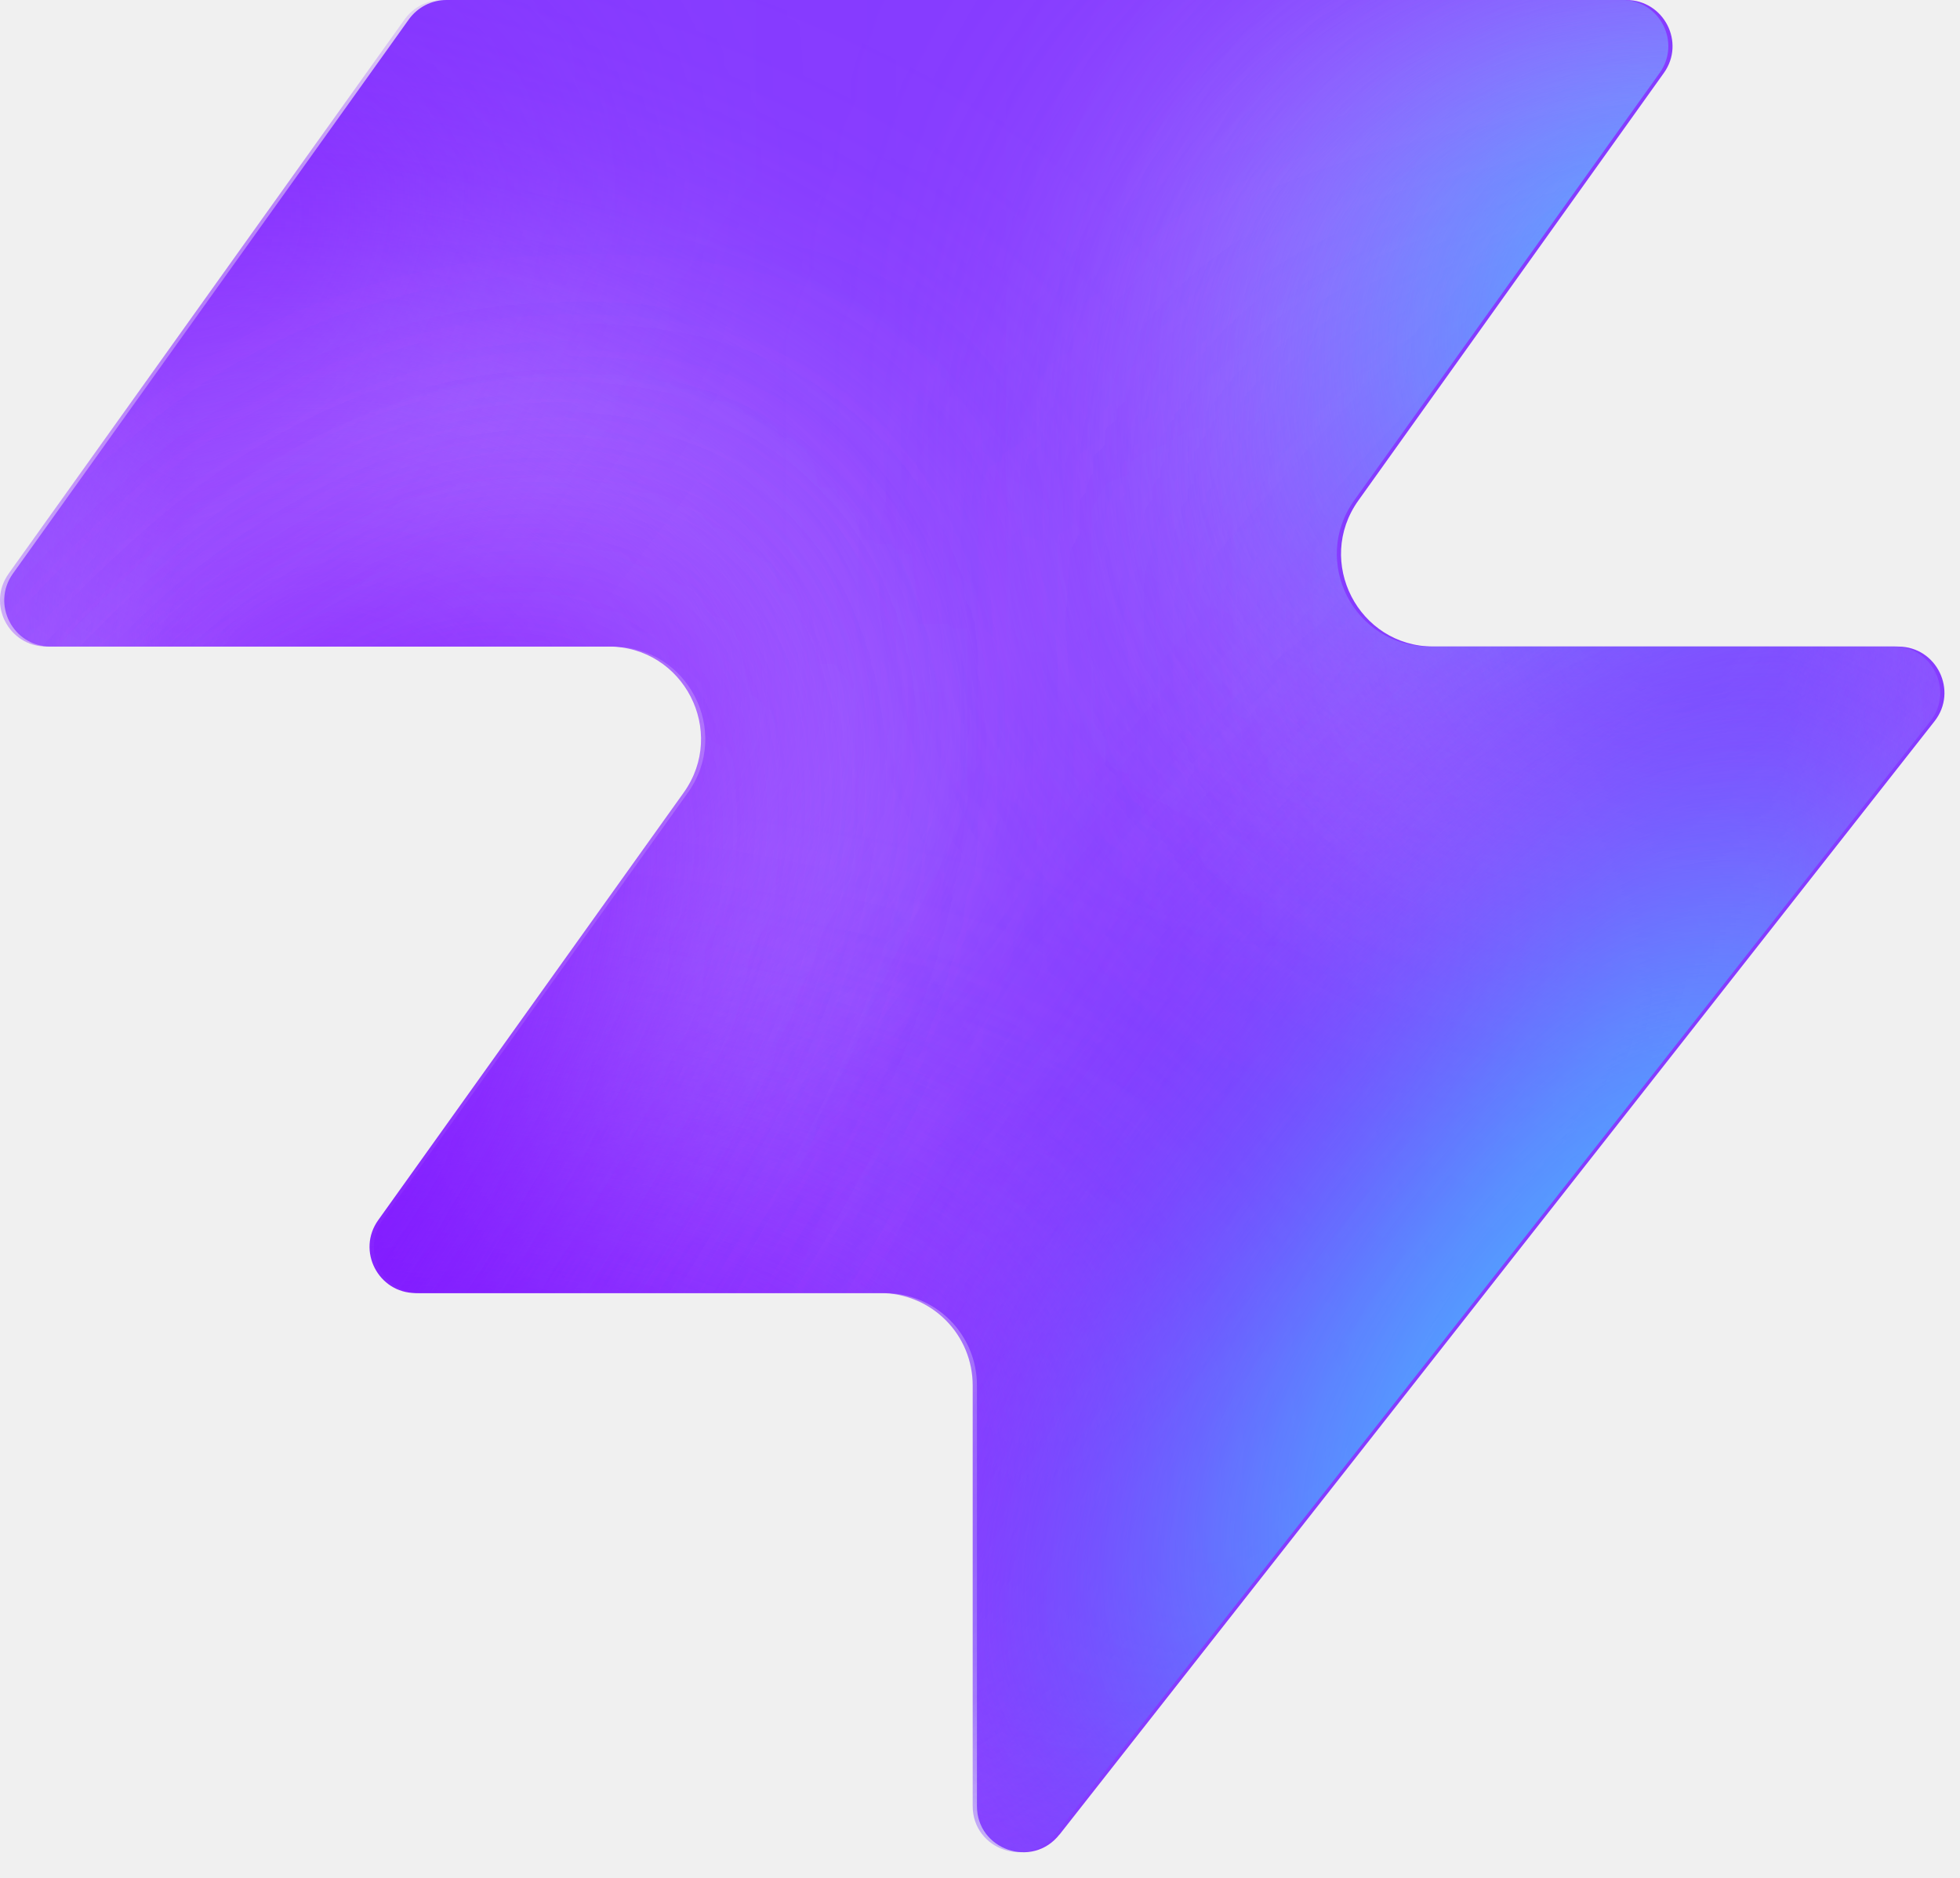
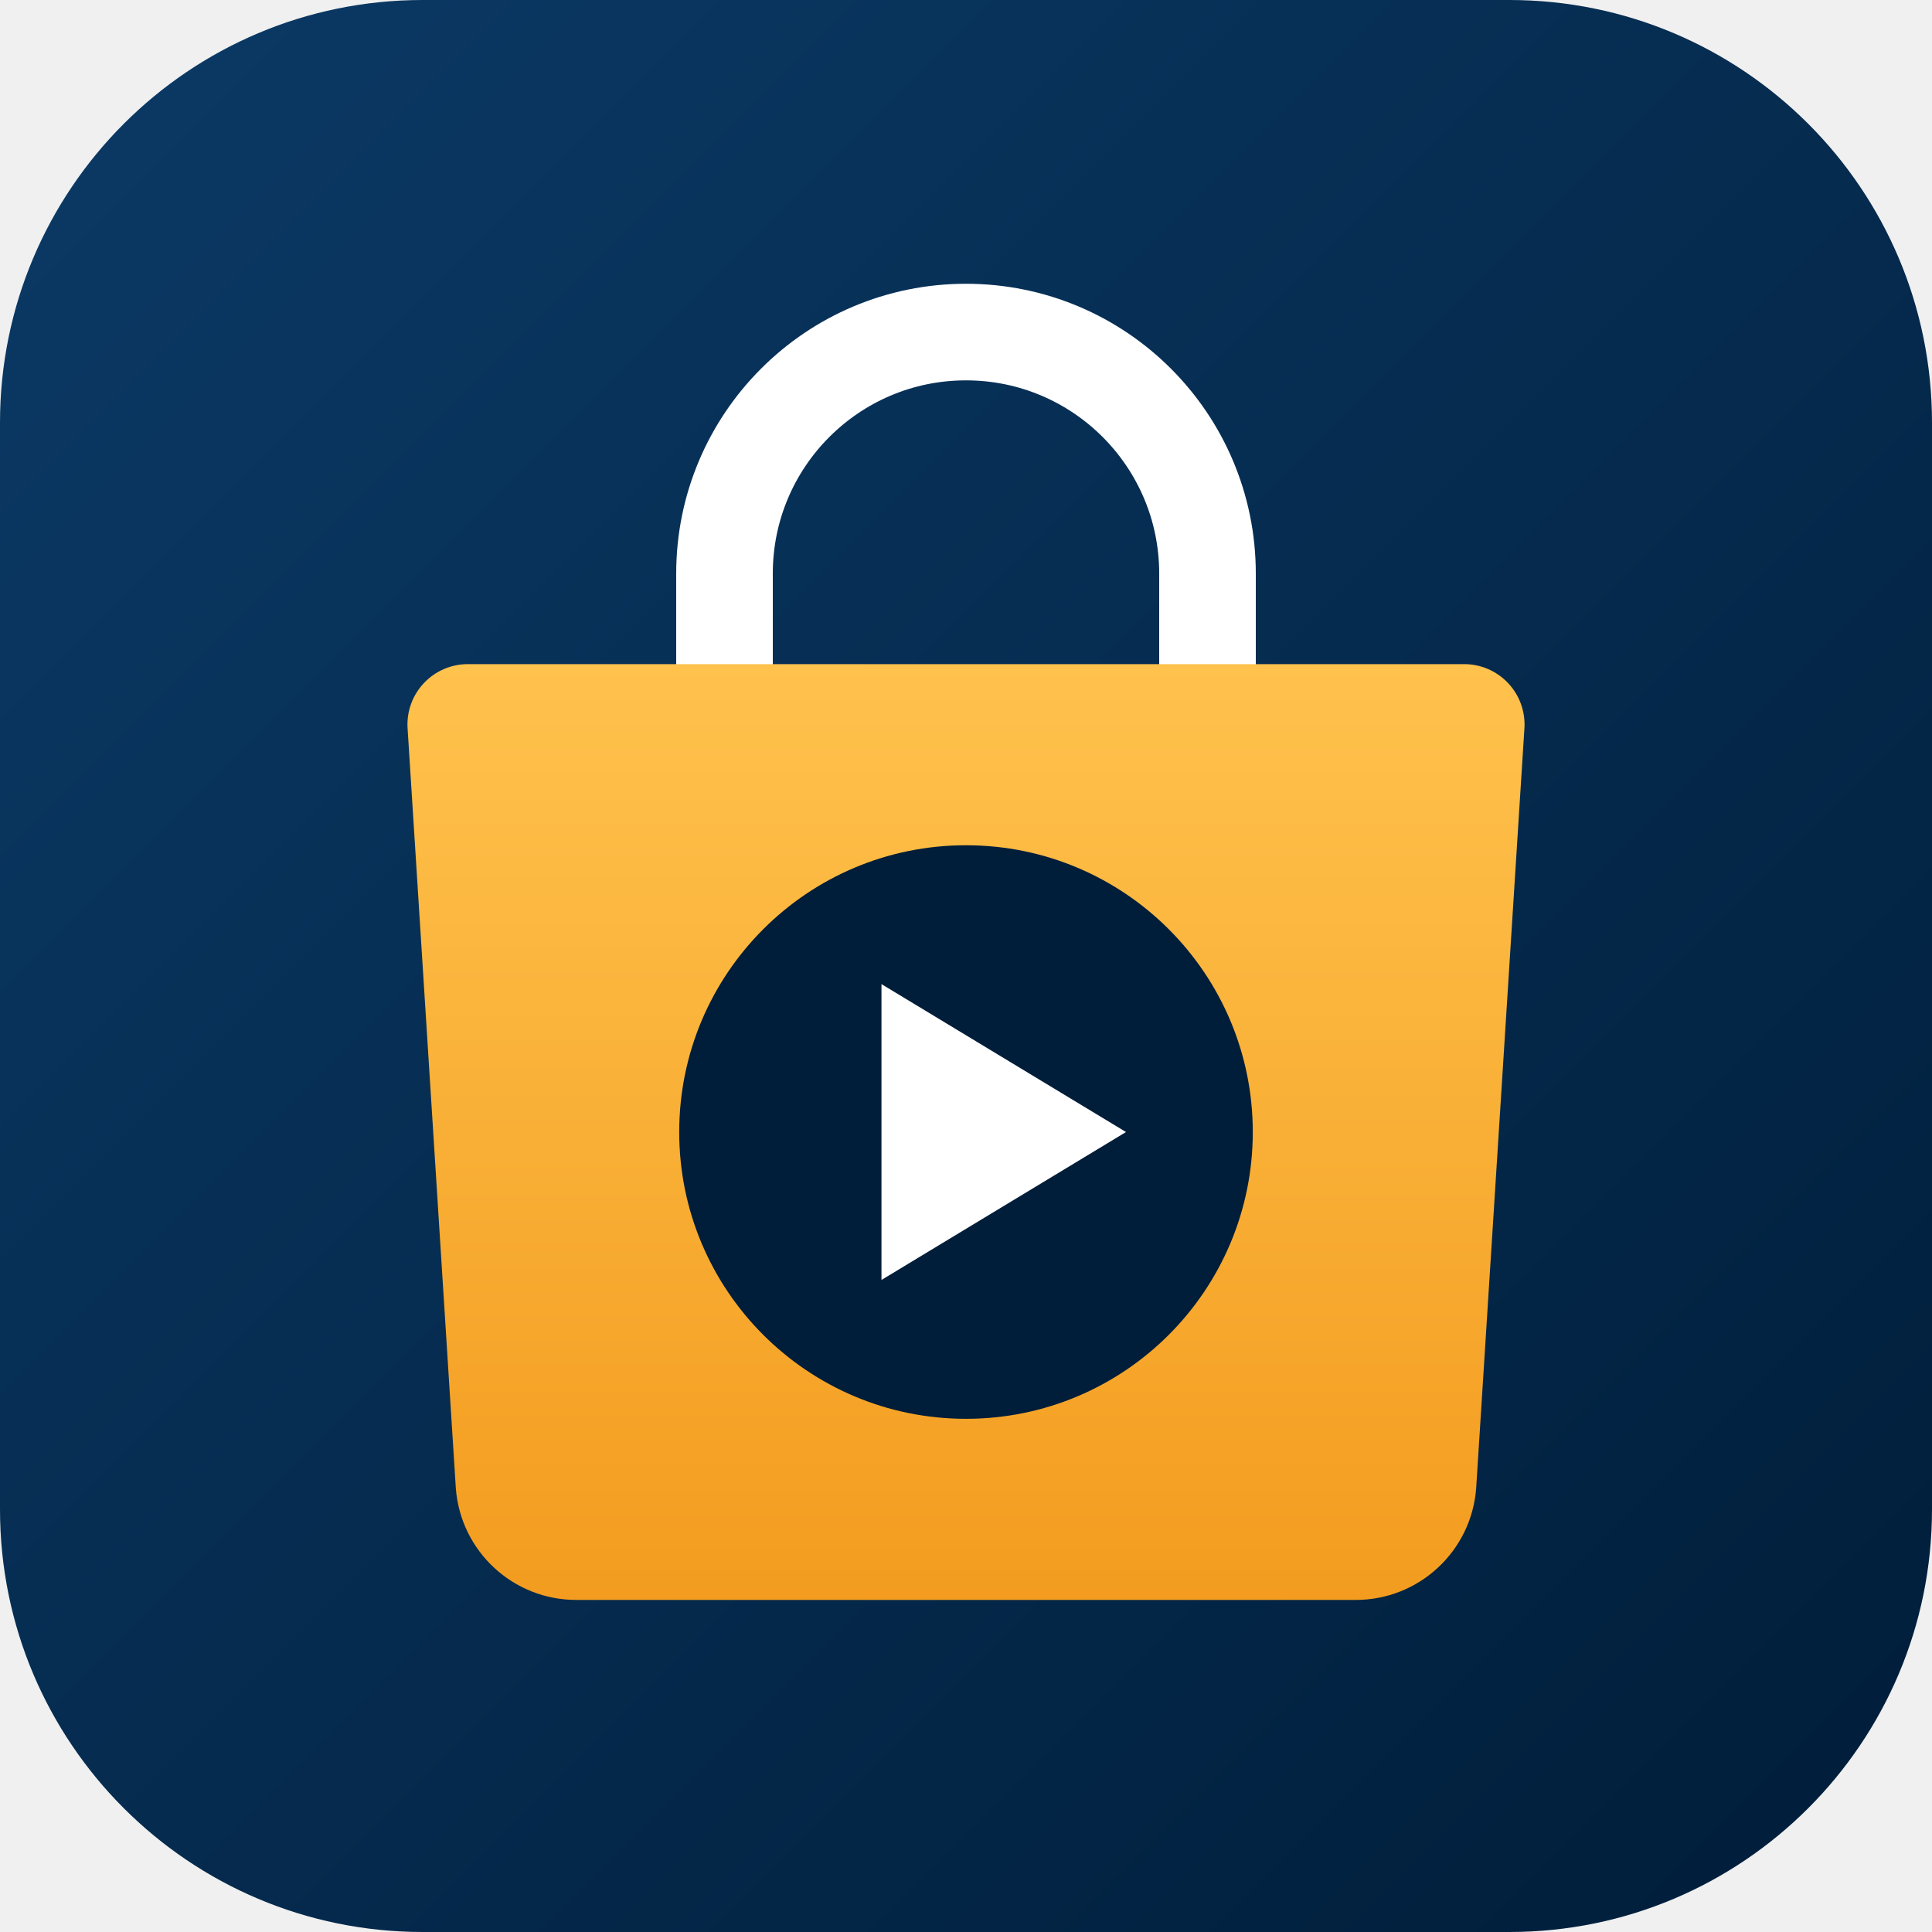
- <svg xmlns="http://www.w3.org/2000/svg" width="48" height="46" fill="none" viewBox="0 0 48 46">
-   <path fill="#863bff" d="M25.946 44.938c-.664.845-2.021.375-2.021-.698V33.937a2.26 2.26 0 0 0-2.262-2.262H10.287c-.92 0-1.456-1.04-.92-1.788l7.48-10.471c1.07-1.497 0-3.578-1.842-3.578H1.237c-.92 0-1.456-1.04-.92-1.788L10.013.474c.214-.297.556-.474.92-.474h28.894c.92 0 1.456 1.04.92 1.788l-7.48 10.471c-1.07 1.498 0 3.579 1.842 3.579h11.377c.943 0 1.473 1.088.89 1.83L25.947 44.94z" style="fill:#863bff;fill:color(display-p3 .525 .23 1);fill-opacity:1" />
-   <mask id="a" width="48" height="46" x="0" y="0" maskUnits="userSpaceOnUse" style="mask-type:alpha">
-     <path fill="#000" d="M25.842 44.938c-.664.844-2.021.375-2.021-.698V33.937a2.26 2.26 0 0 0-2.262-2.262H10.183c-.92 0-1.456-1.04-.92-1.788l7.48-10.471c1.07-1.498 0-3.579-1.842-3.579H1.133c-.92 0-1.456-1.04-.92-1.787L9.91.473c.214-.297.556-.474.92-.474h28.894c.92 0 1.456 1.04.92 1.788l-7.48 10.471c-1.07 1.498 0 3.578 1.842 3.578h11.377c.943 0 1.473 1.088.89 1.832L25.843 44.94z" style="fill:#000;fill-opacity:1" />
-   </mask>
-   <g mask="url(#a)">
-     <g filter="url(#b)">
-       <ellipse cx="5.508" cy="14.704" fill="#ede6ff" rx="5.508" ry="14.704" style="fill:#ede6ff;fill:color(display-p3 .927 .903 1);fill-opacity:1" transform="matrix(.00324 1 1 -.00324 -4.47 31.516)" />
-     </g>
-     <g filter="url(#c)">
-       <ellipse cx="10.399" cy="29.851" fill="#ede6ff" rx="10.399" ry="29.851" style="fill:#ede6ff;fill:color(display-p3 .927 .903 1);fill-opacity:1" transform="matrix(.00324 1 1 -.00324 -39.328 7.883)" />
-     </g>
-     <g filter="url(#d)">
-       <ellipse cx="5.508" cy="30.487" fill="#7e14ff" rx="5.508" ry="30.487" style="fill:#7e14ff;fill:color(display-p3 .492 .077 1);fill-opacity:1" transform="rotate(89.814 -25.913 -14.639)scale(1 -1)" />
-     </g>
-     <g filter="url(#e)">
-       <ellipse cx="5.508" cy="30.599" fill="#7e14ff" rx="5.508" ry="30.599" style="fill:#7e14ff;fill:color(display-p3 .492 .077 1);fill-opacity:1" transform="rotate(89.814 -32.644 -3.334)scale(1 -1)" />
-     </g>
-     <g filter="url(#f)">
-       <ellipse cx="5.508" cy="30.599" fill="#7e14ff" rx="5.508" ry="30.599" style="fill:#7e14ff;fill:color(display-p3 .492 .077 1);fill-opacity:1" transform="matrix(.00324 1 1 -.00324 -34.34 30.47)" />
-     </g>
-     <g filter="url(#g)">
-       <ellipse cx="14.072" cy="22.078" fill="#ede6ff" rx="14.072" ry="22.078" style="fill:#ede6ff;fill:color(display-p3 .927 .903 1);fill-opacity:1" transform="rotate(93.35 24.506 48.493)scale(-1 1)" />
-     </g>
-     <g filter="url(#h)">
-       <ellipse cx="3.47" cy="21.501" fill="#7e14ff" rx="3.47" ry="21.501" style="fill:#7e14ff;fill:color(display-p3 .492 .077 1);fill-opacity:1" transform="rotate(89.009 28.708 47.59)scale(-1 1)" />
-     </g>
-     <g filter="url(#i)">
-       <ellipse cx="3.47" cy="21.501" fill="#7e14ff" rx="3.47" ry="21.501" style="fill:#7e14ff;fill:color(display-p3 .492 .077 1);fill-opacity:1" transform="rotate(89.009 28.708 47.59)scale(-1 1)" />
-     </g>
-     <g filter="url(#j)">
-       <ellipse cx=".387" cy="8.972" fill="#7e14ff" rx="4.407" ry="29.108" style="fill:#7e14ff;fill:color(display-p3 .492 .077 1);fill-opacity:1" transform="rotate(39.51 .387 8.972)" />
-     </g>
-     <g filter="url(#k)">
-       <ellipse cx="47.523" cy="-6.092" fill="#7e14ff" rx="4.407" ry="29.108" style="fill:#7e14ff;fill:color(display-p3 .492 .077 1);fill-opacity:1" transform="rotate(37.892 47.523 -6.092)" />
-     </g>
-     <g filter="url(#l)">
-       <ellipse cx="41.412" cy="6.333" fill="#47bfff" rx="5.971" ry="9.665" style="fill:#47bfff;fill:color(display-p3 .28 .748 1);fill-opacity:1" transform="rotate(37.892 41.412 6.333)" />
-     </g>
-     <g filter="url(#m)">
-       <ellipse cx="-1.879" cy="38.332" fill="#7e14ff" rx="4.407" ry="29.108" style="fill:#7e14ff;fill:color(display-p3 .492 .077 1);fill-opacity:1" transform="rotate(37.892 -1.88 38.332)" />
-     </g>
-     <g filter="url(#n)">
-       <ellipse cx="-1.879" cy="38.332" fill="#7e14ff" rx="4.407" ry="29.108" style="fill:#7e14ff;fill:color(display-p3 .492 .077 1);fill-opacity:1" transform="rotate(37.892 -1.88 38.332)" />
-     </g>
-     <g filter="url(#o)">
-       <ellipse cx="35.651" cy="29.907" fill="#7e14ff" rx="4.407" ry="29.108" style="fill:#7e14ff;fill:color(display-p3 .492 .077 1);fill-opacity:1" transform="rotate(37.892 35.651 29.907)" />
-     </g>
-     <g filter="url(#p)">
-       <ellipse cx="38.418" cy="32.4" fill="#47bfff" rx="5.971" ry="15.297" style="fill:#47bfff;fill:color(display-p3 .28 .748 1);fill-opacity:1" transform="rotate(37.892 38.418 32.4)" />
-     </g>
-   </g>
+ <svg xmlns="http://www.w3.org/2000/svg" width="64" height="64" viewBox="0 0 64 64" role="img" aria-label="FMCG Video Learning Engine">
  <defs>
-     <filter id="b" width="60.045" height="41.654" x="-19.77" y="16.149" color-interpolation-filters="sRGB" filterUnits="userSpaceOnUse">
-       <feFlood flood-opacity="0" result="BackgroundImageFix" />
-       <feBlend in="SourceGraphic" in2="BackgroundImageFix" result="shape" />
-       <feGaussianBlur result="effect1_foregroundBlur_2002_17158" stdDeviation="7.659" />
-     </filter>
-     <filter id="c" width="90.34" height="51.437" x="-54.613" y="-7.533" color-interpolation-filters="sRGB" filterUnits="userSpaceOnUse">
-       <feFlood flood-opacity="0" result="BackgroundImageFix" />
-       <feBlend in="SourceGraphic" in2="BackgroundImageFix" result="shape" />
-       <feGaussianBlur result="effect1_foregroundBlur_2002_17158" stdDeviation="7.659" />
-     </filter>
-     <filter id="d" width="79.355" height="29.4" x="-49.64" y="2.03" color-interpolation-filters="sRGB" filterUnits="userSpaceOnUse">
-       <feFlood flood-opacity="0" result="BackgroundImageFix" />
-       <feBlend in="SourceGraphic" in2="BackgroundImageFix" result="shape" />
-       <feGaussianBlur result="effect1_foregroundBlur_2002_17158" stdDeviation="4.596" />
-     </filter>
-     <filter id="e" width="79.579" height="29.4" x="-45.045" y="20.029" color-interpolation-filters="sRGB" filterUnits="userSpaceOnUse">
-       <feFlood flood-opacity="0" result="BackgroundImageFix" />
-       <feBlend in="SourceGraphic" in2="BackgroundImageFix" result="shape" />
-       <feGaussianBlur result="effect1_foregroundBlur_2002_17158" stdDeviation="4.596" />
-     </filter>
-     <filter id="f" width="79.579" height="29.4" x="-43.513" y="21.178" color-interpolation-filters="sRGB" filterUnits="userSpaceOnUse">
-       <feFlood flood-opacity="0" result="BackgroundImageFix" />
-       <feBlend in="SourceGraphic" in2="BackgroundImageFix" result="shape" />
-       <feGaussianBlur result="effect1_foregroundBlur_2002_17158" stdDeviation="4.596" />
-     </filter>
-     <filter id="g" width="74.749" height="58.852" x="15.756" y="-17.901" color-interpolation-filters="sRGB" filterUnits="userSpaceOnUse">
-       <feFlood flood-opacity="0" result="BackgroundImageFix" />
-       <feBlend in="SourceGraphic" in2="BackgroundImageFix" result="shape" />
-       <feGaussianBlur result="effect1_foregroundBlur_2002_17158" stdDeviation="7.659" />
-     </filter>
-     <filter id="h" width="61.377" height="25.362" x="23.548" y="2.284" color-interpolation-filters="sRGB" filterUnits="userSpaceOnUse">
-       <feFlood flood-opacity="0" result="BackgroundImageFix" />
-       <feBlend in="SourceGraphic" in2="BackgroundImageFix" result="shape" />
-       <feGaussianBlur result="effect1_foregroundBlur_2002_17158" stdDeviation="4.596" />
-     </filter>
-     <filter id="i" width="61.377" height="25.362" x="23.548" y="2.284" color-interpolation-filters="sRGB" filterUnits="userSpaceOnUse">
-       <feFlood flood-opacity="0" result="BackgroundImageFix" />
-       <feBlend in="SourceGraphic" in2="BackgroundImageFix" result="shape" />
-       <feGaussianBlur result="effect1_foregroundBlur_2002_17158" stdDeviation="4.596" />
-     </filter>
-     <filter id="j" width="56.045" height="63.649" x="-27.636" y="-22.853" color-interpolation-filters="sRGB" filterUnits="userSpaceOnUse">
-       <feFlood flood-opacity="0" result="BackgroundImageFix" />
-       <feBlend in="SourceGraphic" in2="BackgroundImageFix" result="shape" />
-       <feGaussianBlur result="effect1_foregroundBlur_2002_17158" stdDeviation="4.596" />
-     </filter>
-     <filter id="k" width="54.814" height="64.646" x="20.116" y="-38.415" color-interpolation-filters="sRGB" filterUnits="userSpaceOnUse">
-       <feFlood flood-opacity="0" result="BackgroundImageFix" />
-       <feBlend in="SourceGraphic" in2="BackgroundImageFix" result="shape" />
-       <feGaussianBlur result="effect1_foregroundBlur_2002_17158" stdDeviation="4.596" />
-     </filter>
-     <filter id="l" width="33.541" height="35.313" x="24.641" y="-11.323" color-interpolation-filters="sRGB" filterUnits="userSpaceOnUse">
-       <feFlood flood-opacity="0" result="BackgroundImageFix" />
-       <feBlend in="SourceGraphic" in2="BackgroundImageFix" result="shape" />
-       <feGaussianBlur result="effect1_foregroundBlur_2002_17158" stdDeviation="4.596" />
-     </filter>
-     <filter id="m" width="54.814" height="64.646" x="-29.286" y="6.009" color-interpolation-filters="sRGB" filterUnits="userSpaceOnUse">
-       <feFlood flood-opacity="0" result="BackgroundImageFix" />
-       <feBlend in="SourceGraphic" in2="BackgroundImageFix" result="shape" />
-       <feGaussianBlur result="effect1_foregroundBlur_2002_17158" stdDeviation="4.596" />
-     </filter>
-     <filter id="n" width="54.814" height="64.646" x="-29.286" y="6.009" color-interpolation-filters="sRGB" filterUnits="userSpaceOnUse">
-       <feFlood flood-opacity="0" result="BackgroundImageFix" />
-       <feBlend in="SourceGraphic" in2="BackgroundImageFix" result="shape" />
-       <feGaussianBlur result="effect1_foregroundBlur_2002_17158" stdDeviation="4.596" />
-     </filter>
-     <filter id="o" width="54.814" height="64.646" x="8.244" y="-2.416" color-interpolation-filters="sRGB" filterUnits="userSpaceOnUse">
-       <feFlood flood-opacity="0" result="BackgroundImageFix" />
-       <feBlend in="SourceGraphic" in2="BackgroundImageFix" result="shape" />
-       <feGaussianBlur result="effect1_foregroundBlur_2002_17158" stdDeviation="4.596" />
-     </filter>
-     <filter id="p" width="39.409" height="43.623" x="18.713" y="10.588" color-interpolation-filters="sRGB" filterUnits="userSpaceOnUse">
-       <feFlood flood-opacity="0" result="BackgroundImageFix" />
-       <feBlend in="SourceGraphic" in2="BackgroundImageFix" result="shape" />
-       <feGaussianBlur result="effect1_foregroundBlur_2002_17158" stdDeviation="4.596" />
-     </filter>
+     <linearGradient id="bg" x1="0" y1="0" x2="1" y2="1">
+       <stop offset="0" stop-color="#0B3A66" />
+       <stop offset="1" stop-color="#001D39" />
+     </linearGradient>
+     <linearGradient id="bag" x1="0" y1="0" x2="0" y2="1">
+       <stop offset="0" stop-color="#FFC24D" />
+       <stop offset="1" stop-color="#F39C1F" />
+     </linearGradient>
  </defs>
+   <rect width="64" height="64" rx="14" fill="url(#bg)" />
+   <path d="M24 22v-3a8 8 0 0 1 16 0v3" fill="none" stroke="#FFFFFF" stroke-width="3.2" stroke-linecap="round" />
+   <path d="M15.5 22h33a2 2 0 0 1 2 2.1l-1.6 25.2A4 4 0 0 1 44.9 53H19.1a4 4 0 0 1-4-3.7L13.5 24.1a2 2 0 0 1 2-2.1z" fill="url(#bag)" />
+   <circle cx="32" cy="37.5" r="9.5" fill="#001D39" />
+   <path d="M29.2 32.6v9.8l8.1-4.9z" fill="#FFFFFF" />
</svg>
